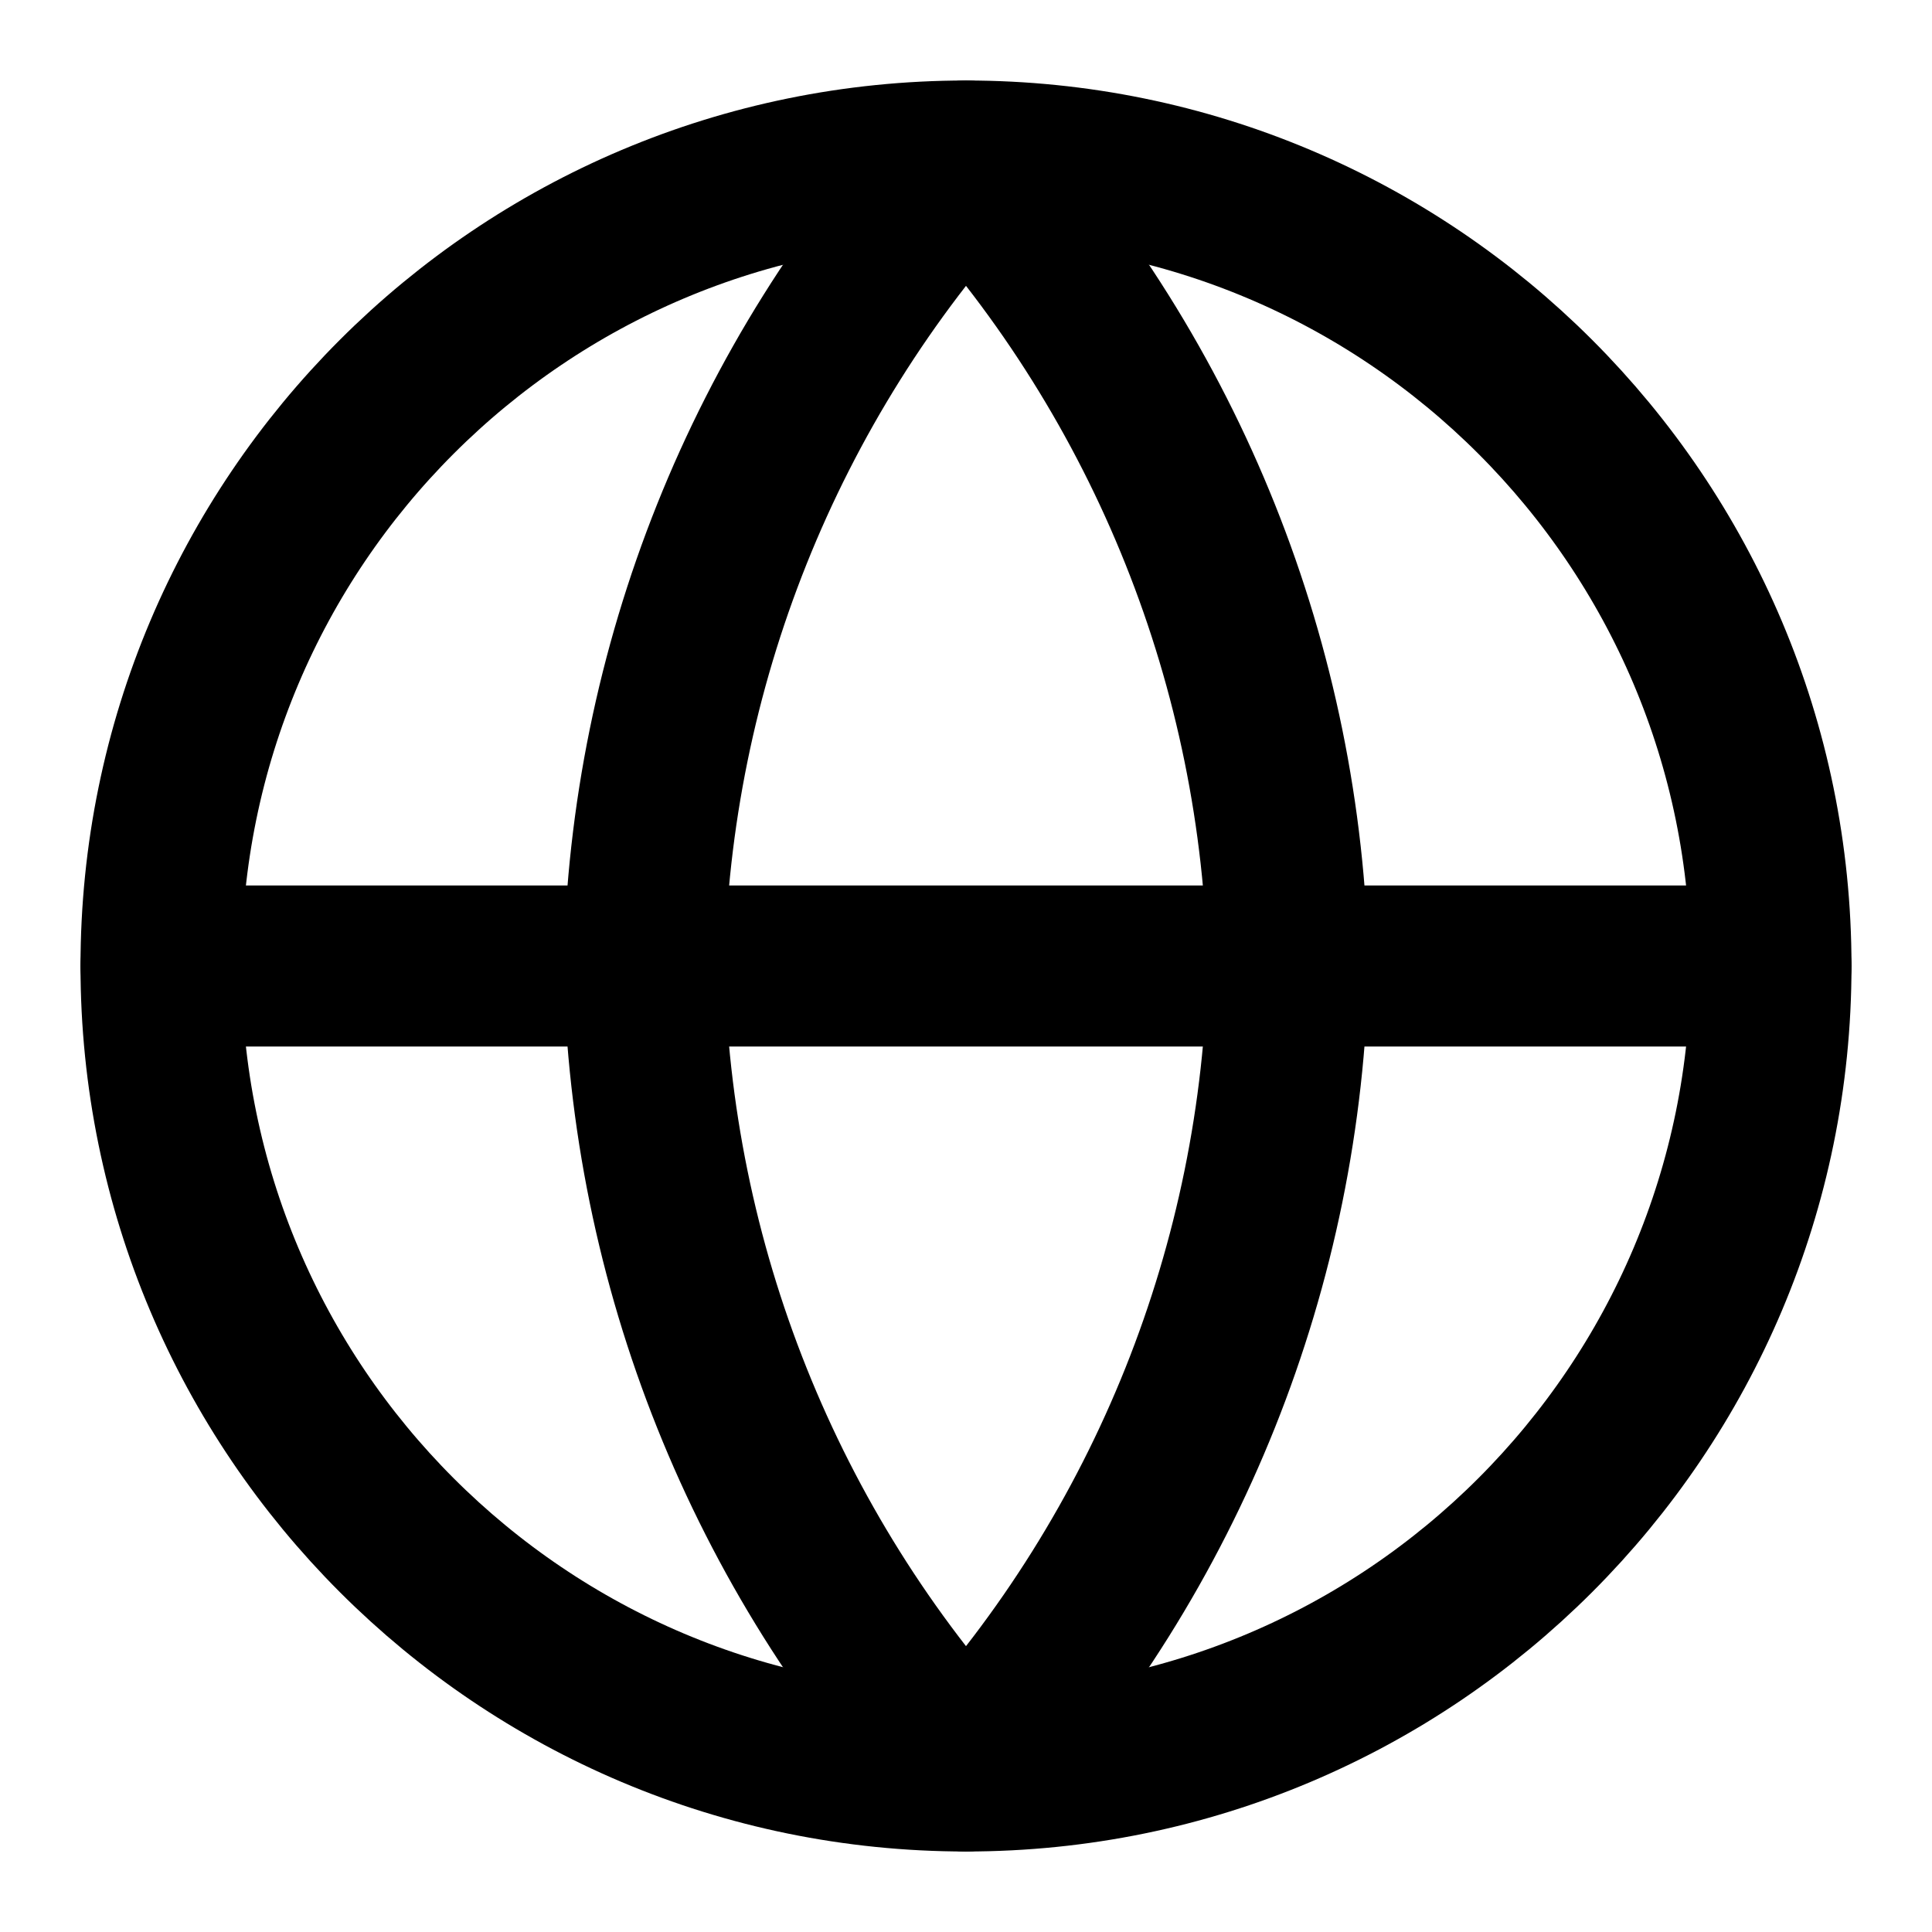
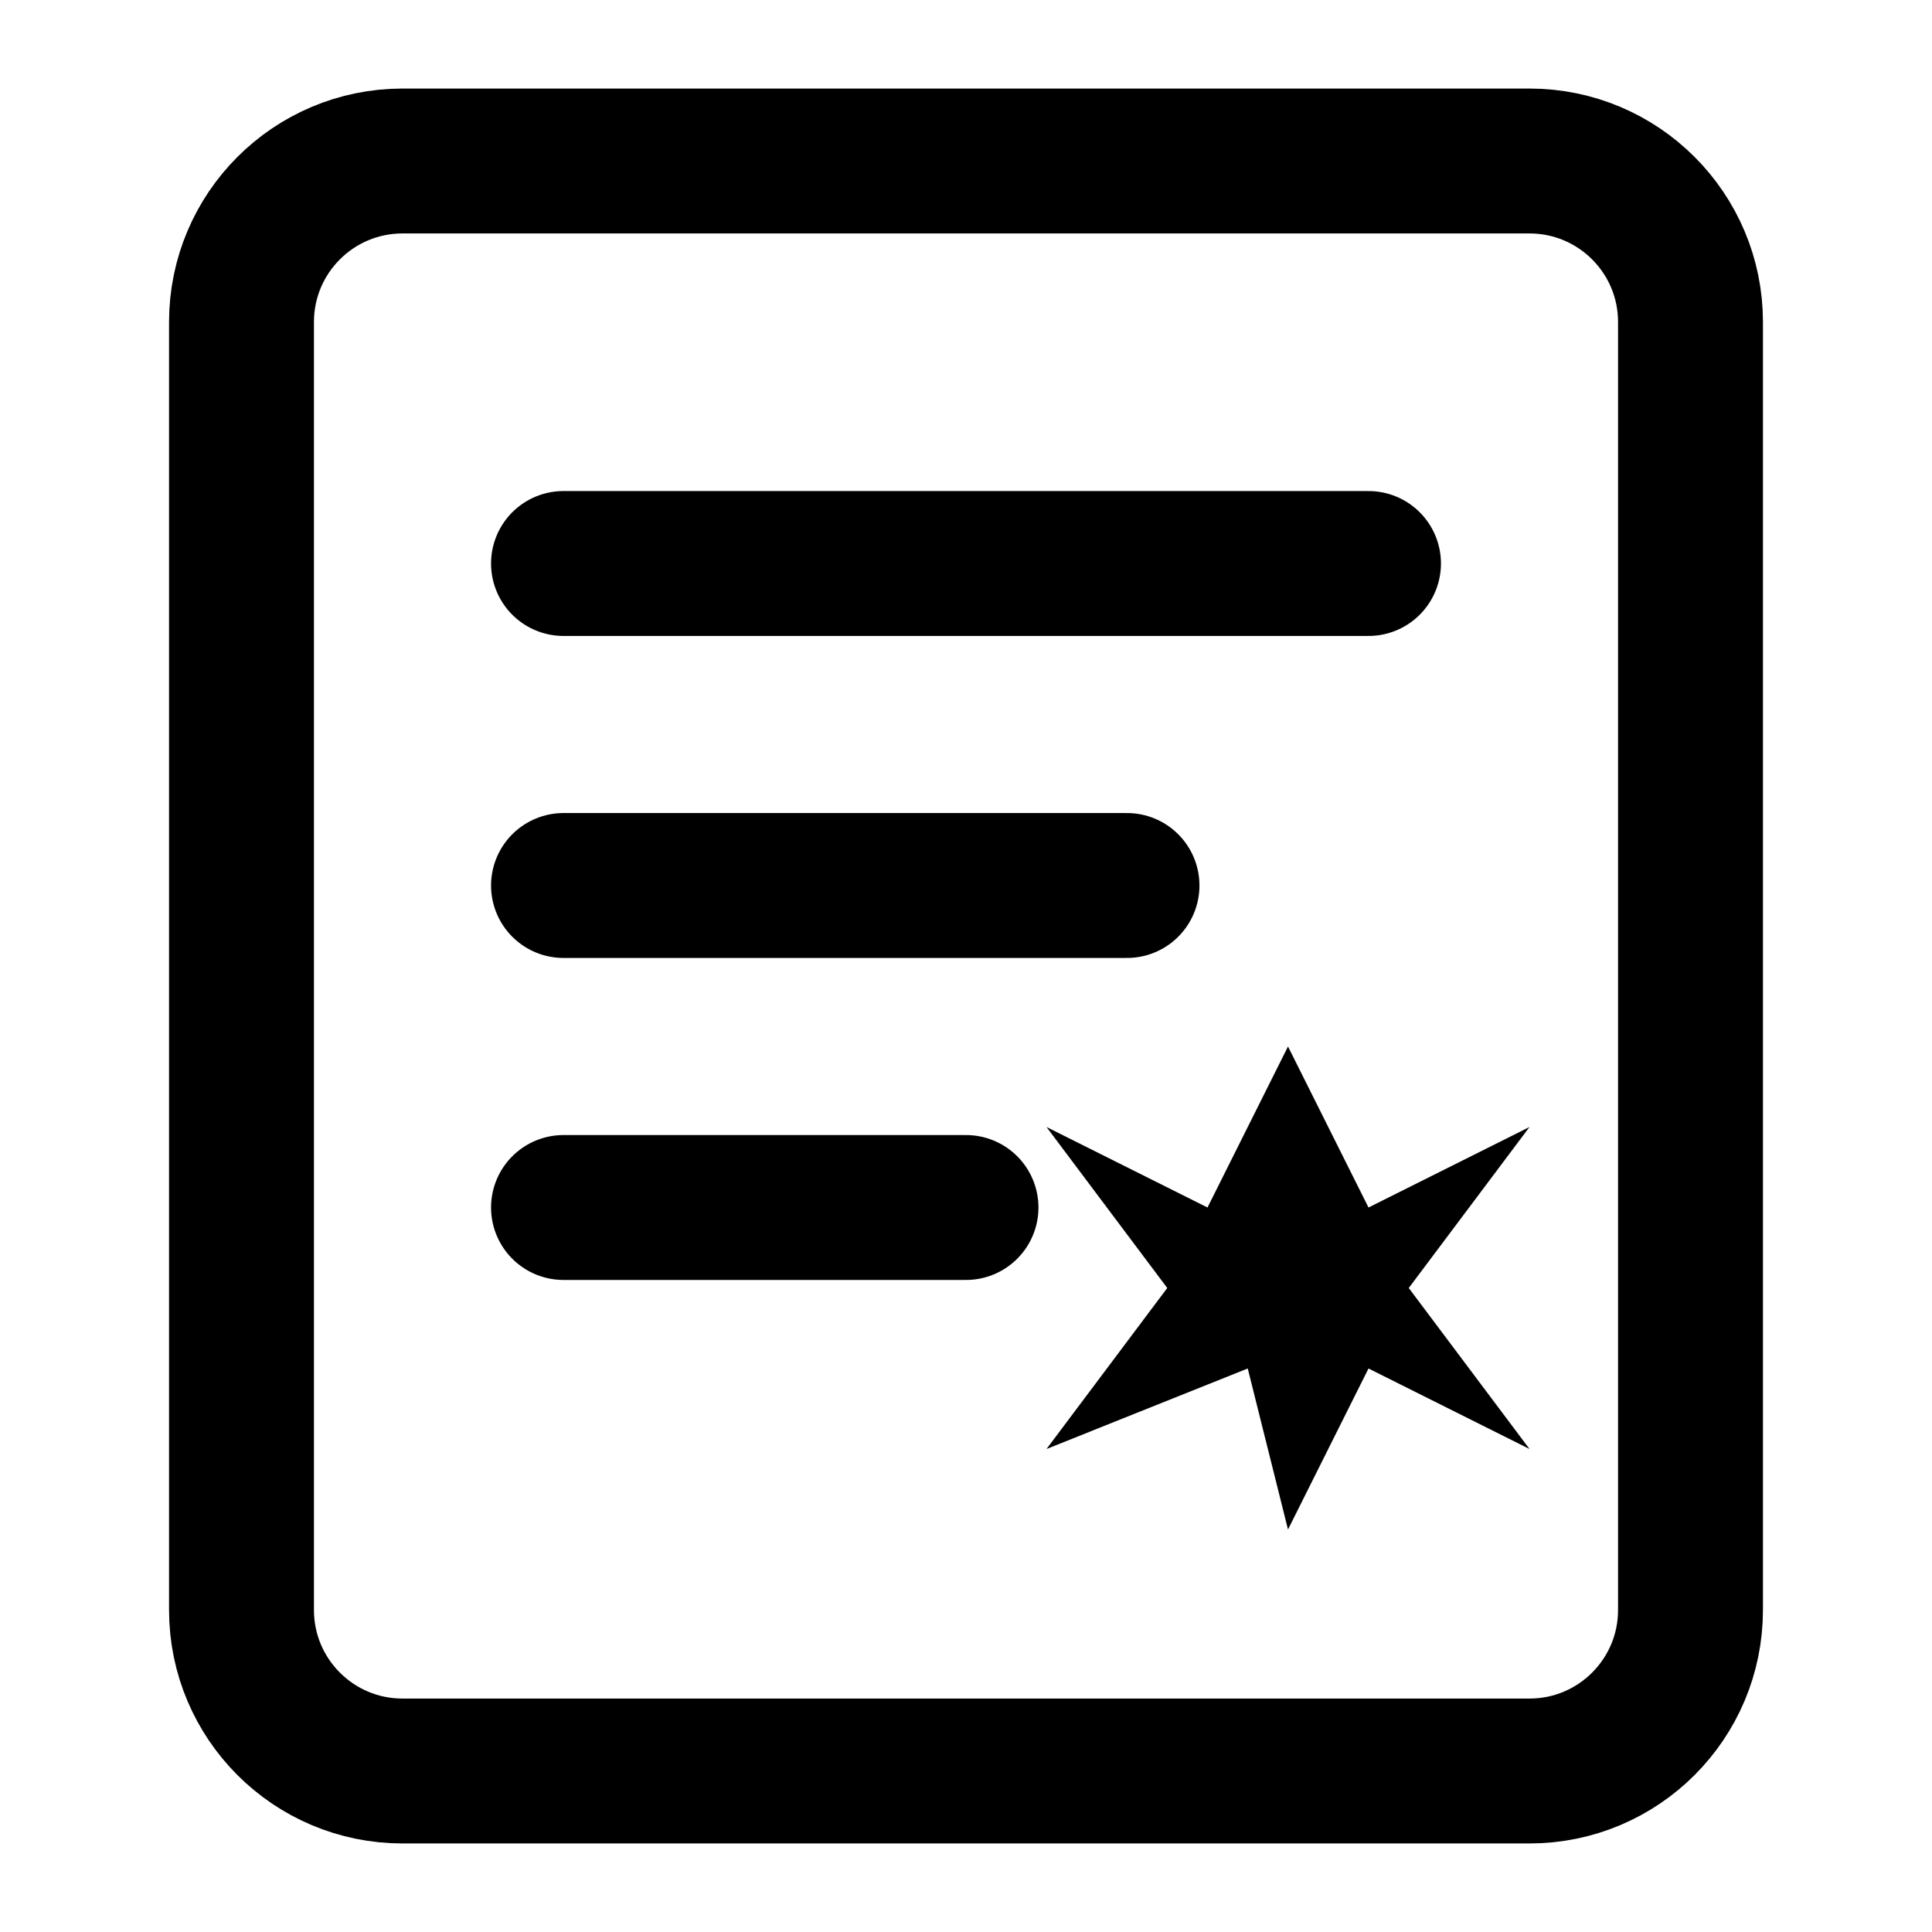
- <svg xmlns="http://www.w3.org/2000/svg" viewBox="0 0 24 24" fill="none" stroke="currentColor" stroke-width="2" stroke-linecap="round" stroke-linejoin="round">
-   <circle cx="12" cy="12" r="10" />
-   <line x1="2" y1="12" x2="22" y2="12" />
-   <path d="M12 2a15.3 15.3 0 0 1 4 10 15.3 15.3 0 0 1-4 10 15.3 15.3 0 0 1-4-10 15.3 15.3 0 0 1 4-10z" />
+ <svg xmlns="http://www.w3.org/2000/svg" viewBox="0 0 24 24" fill="none" stroke="currentColor" stroke-width="1.8" stroke-linecap="round" stroke-linejoin="round">
+   <rect x="3" y="2" width="18" height="20" rx="2" ry="2" />
+   <line x1="7" y1="7" x2="17" y2="7" />
+   <line x1="7" y1="11" x2="14" y2="11" />
+   <line x1="7" y1="15" x2="12" y2="15" />
+   <path d="M16 13 L17 15 L19 14 L17.5 16 L19 18 L17 17 L16 19 L15.5 17 L13 18 L14.5 16 L13 14 L15 15 Z" fill="currentColor" stroke="none" />
</svg>
